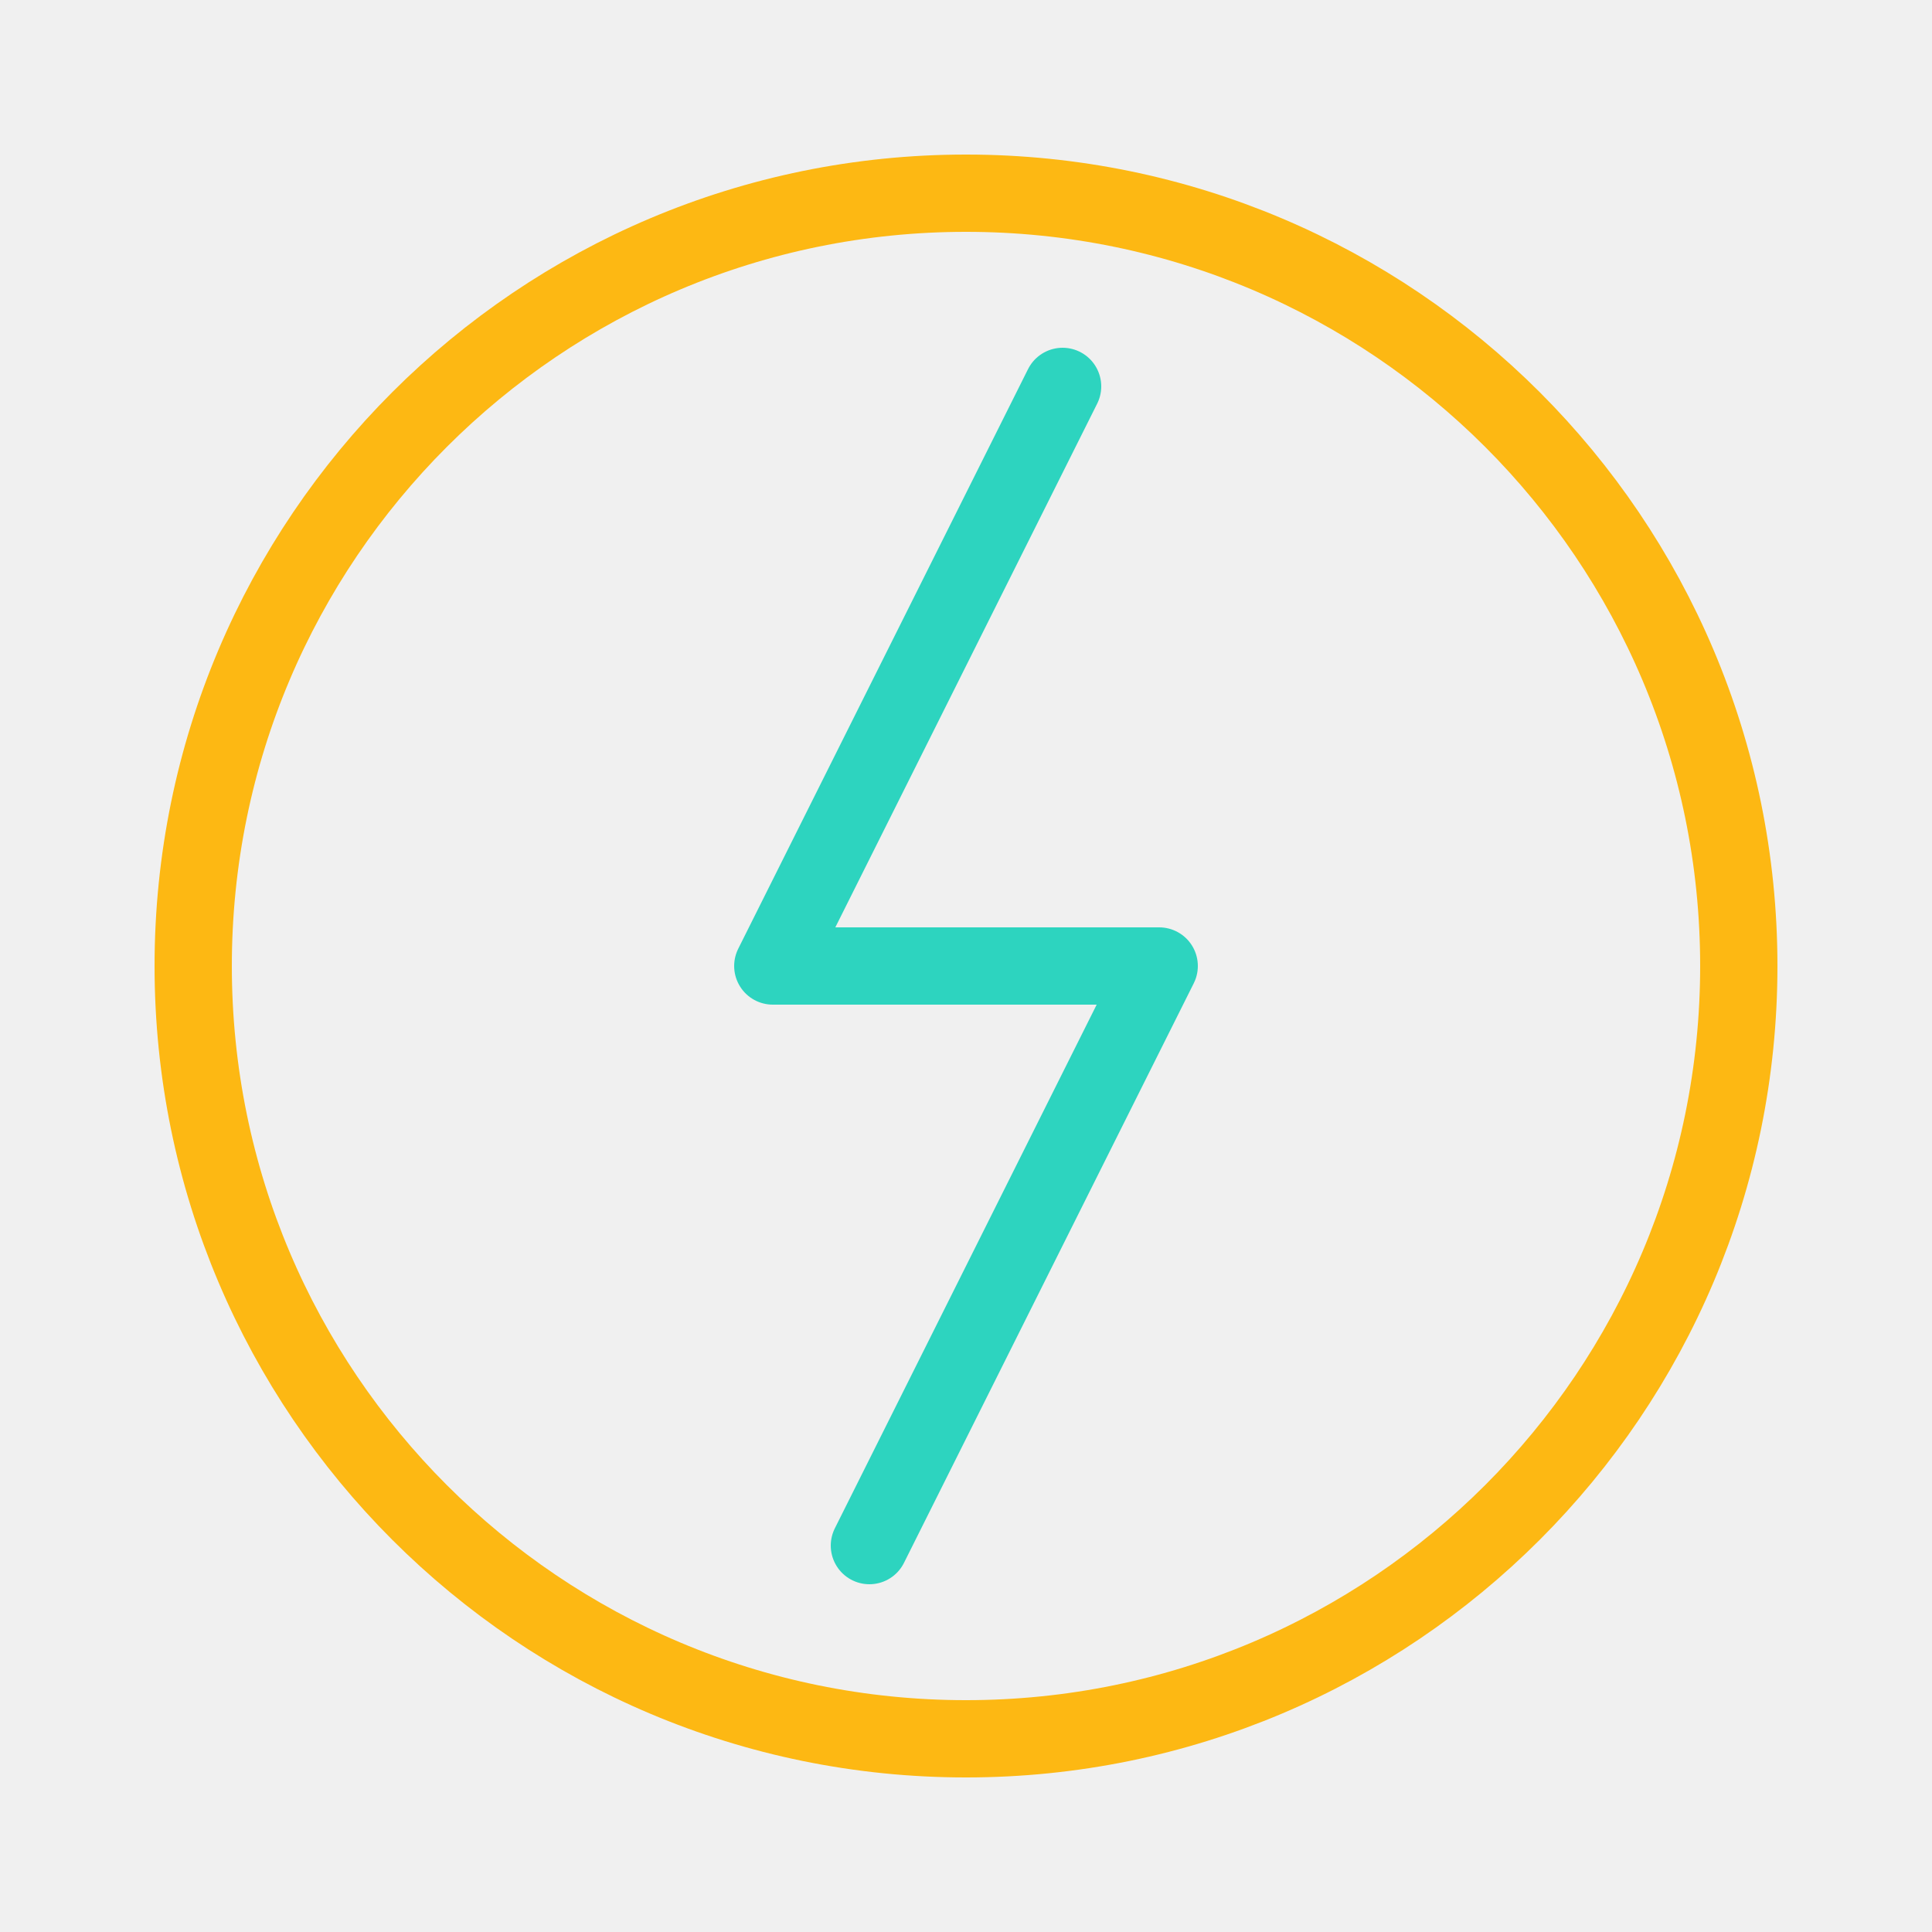
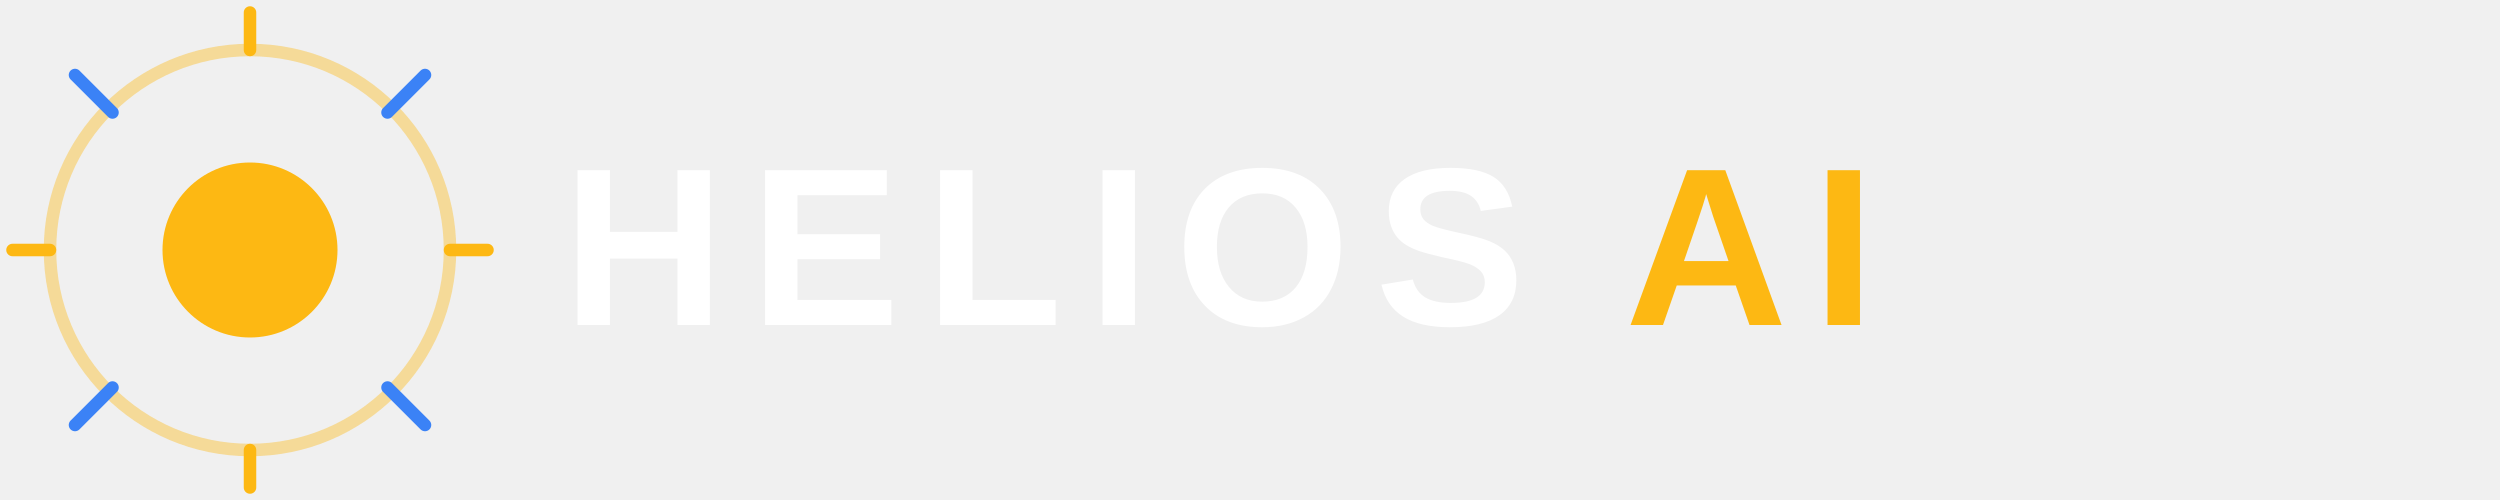
- <svg xmlns="http://www.w3.org/2000/svg" width="100" height="100" viewBox="0 0 100 100" fill="none">
-   <circle cx="50" cy="50" r="40" stroke="#FDB813" stroke-width="4" />
-   <path d="M55 20L40 50H60L45 80" stroke="#2DD4BF" stroke-width="4" stroke-linecap="round" stroke-linejoin="round" />
+ <svg xmlns="http://www.w3.org/2000/svg" viewBox="0 0 400 80" fill="none">
+   <circle cx="40" cy="40" r="32" stroke="#FDB813" stroke-width="2" opacity="0.4" />
+   <circle cx="40" cy="40" r="14" fill="#FDB813" />
+   <path d="M40 8V2" stroke="#FDB813" stroke-width="2" stroke-linecap="round" />
+   <path d="M40 78V72" stroke="#FDB813" stroke-width="2" stroke-linecap="round" />
+   <path d="M72 40H78" stroke="#FDB813" stroke-width="2" stroke-linecap="round" />
+   <path d="M8 40H2" stroke="#FDB813" stroke-width="2" stroke-linecap="round" />
+   <path d="M62 18L68 12" stroke="#3b82f6" stroke-width="2" stroke-linecap="round" />
+   <path d="M18 62L12 68" stroke="#3b82f6" stroke-width="2" stroke-linecap="round" />
+   <path d="M62 62L68 68" stroke="#3b82f6" stroke-width="2" stroke-linecap="round" />
+   <path d="M18 18L12 12" stroke="#3b82f6" stroke-width="2" stroke-linecap="round" />
+   <text x="90" y="52" font-family="Arial, Helvetica, sans-serif" font-size="36" font-weight="900" letter-spacing="4" fill="white">HELIOS</text>
+   <text x="260" y="52" font-family="Arial, Helvetica, sans-serif" font-size="36" font-weight="900" letter-spacing="4" fill="#FDB813">AI</text>
</svg>
